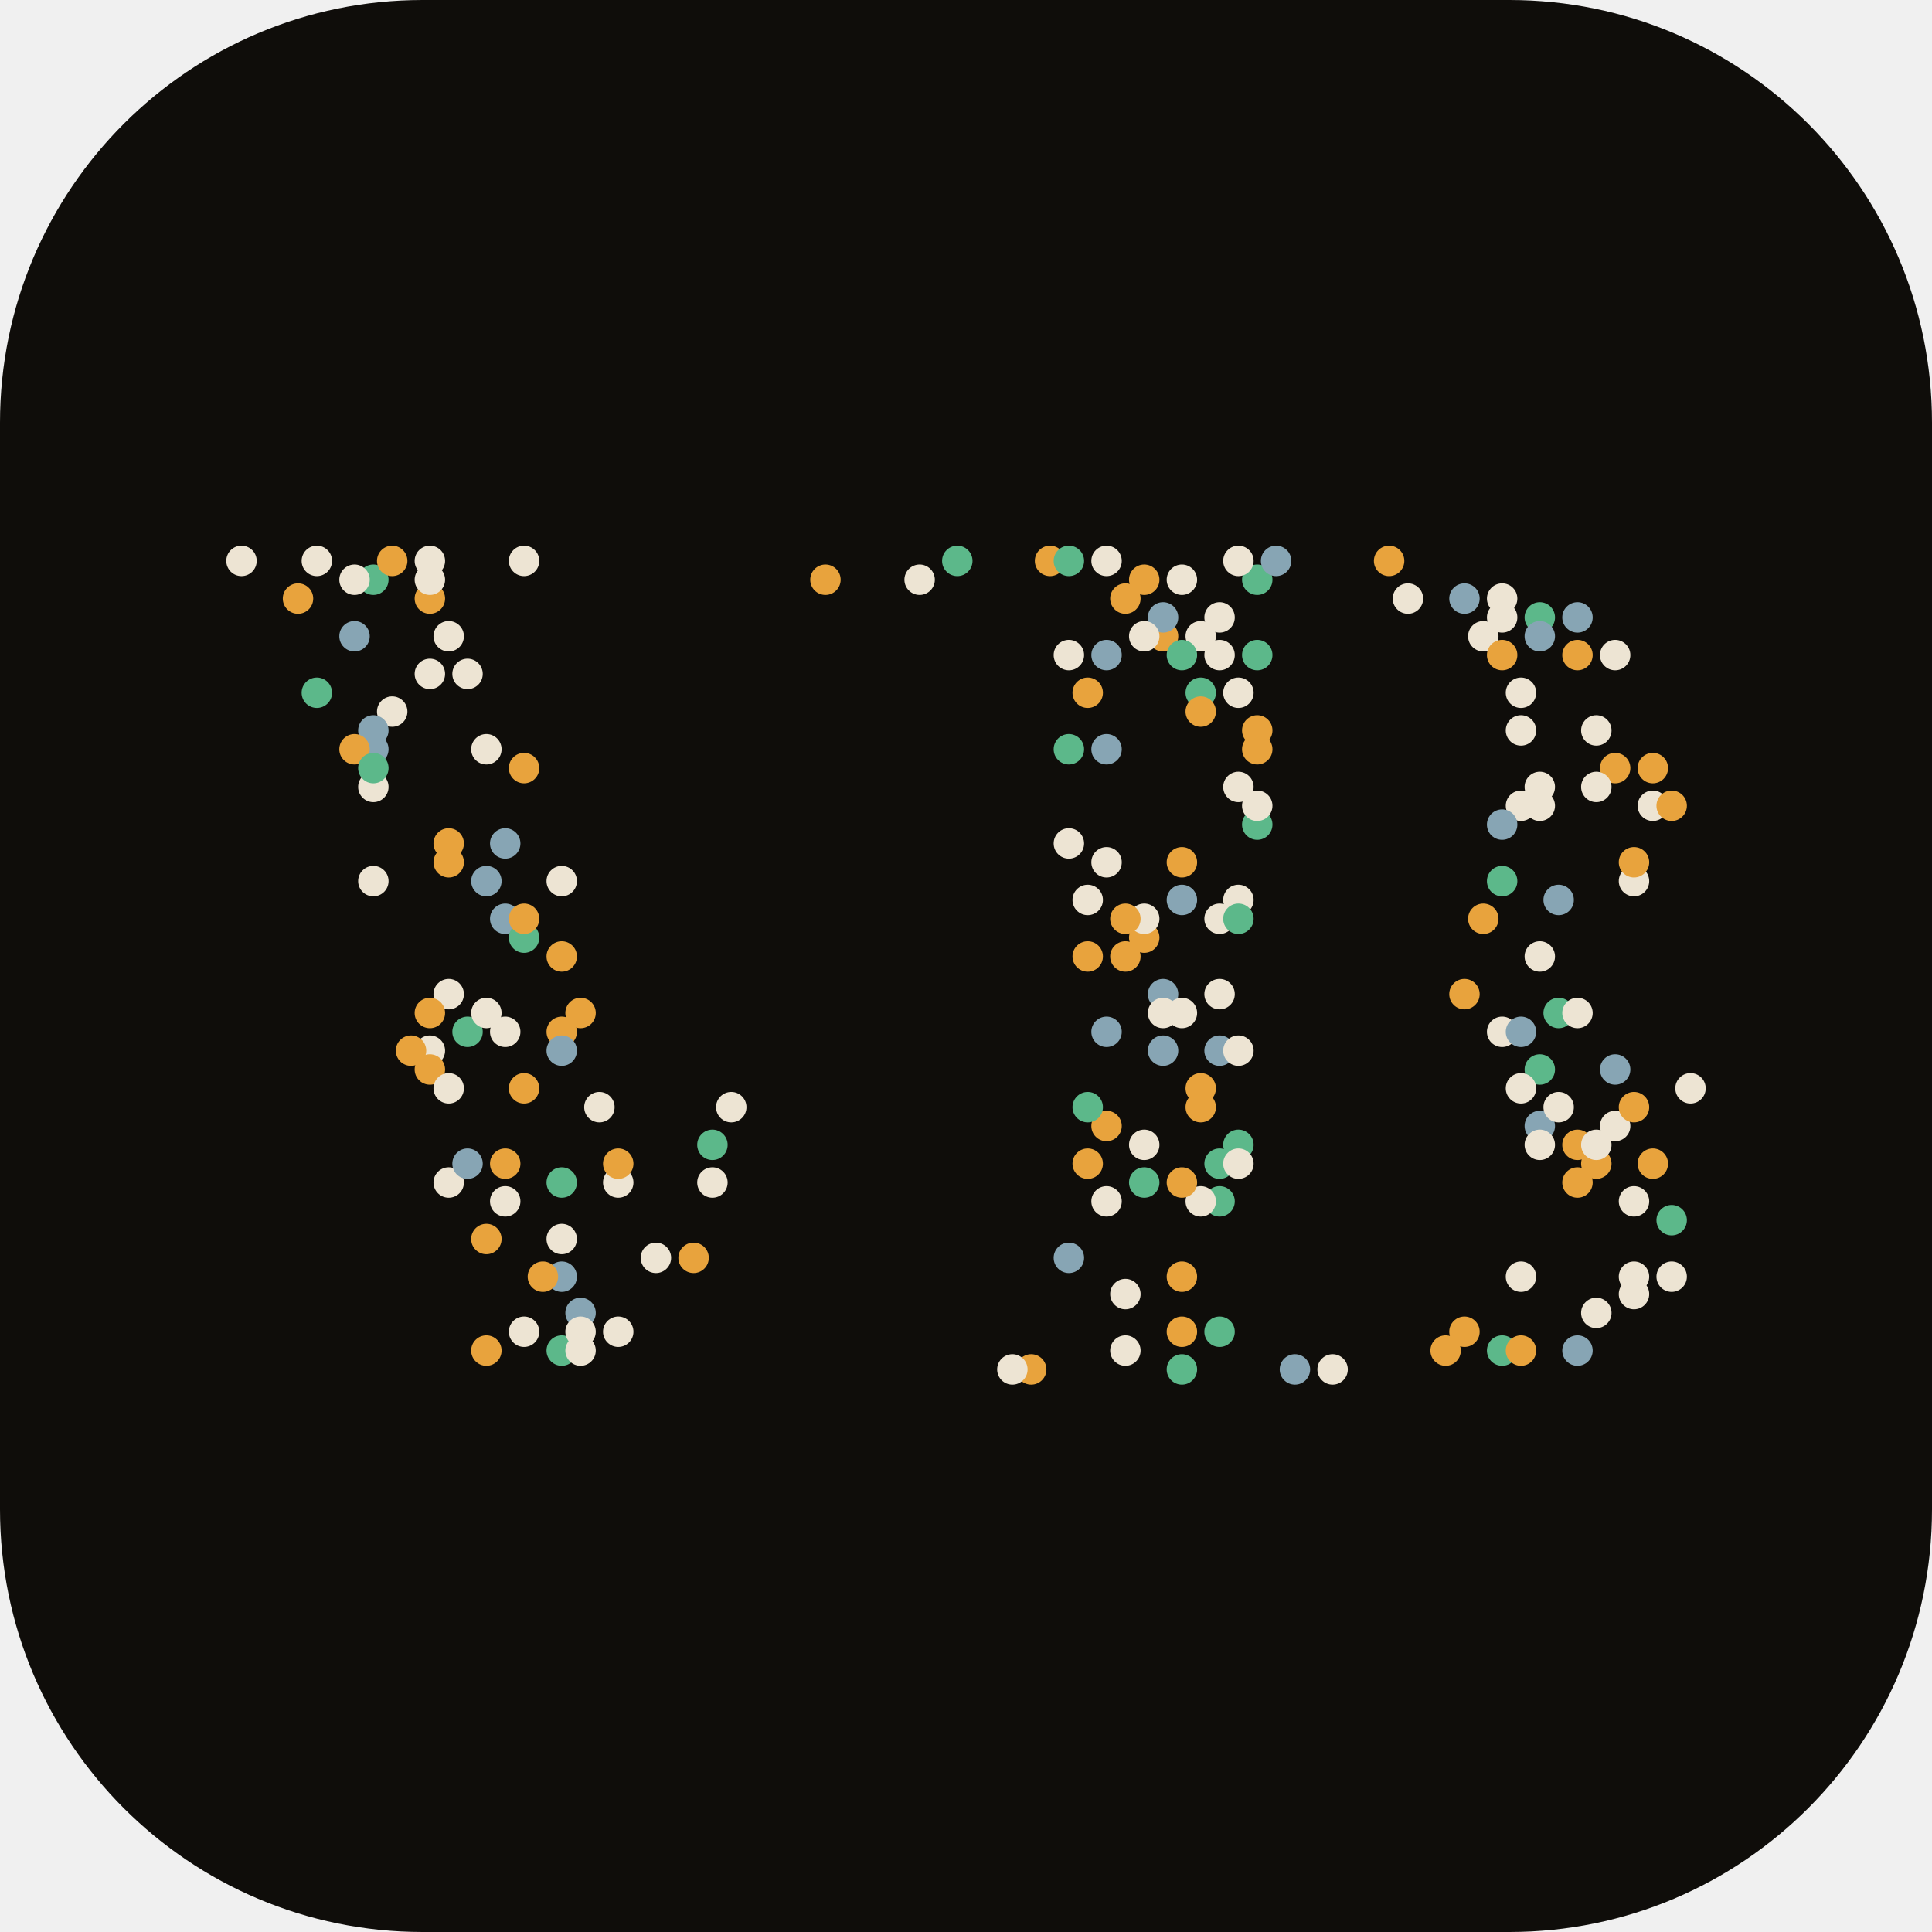
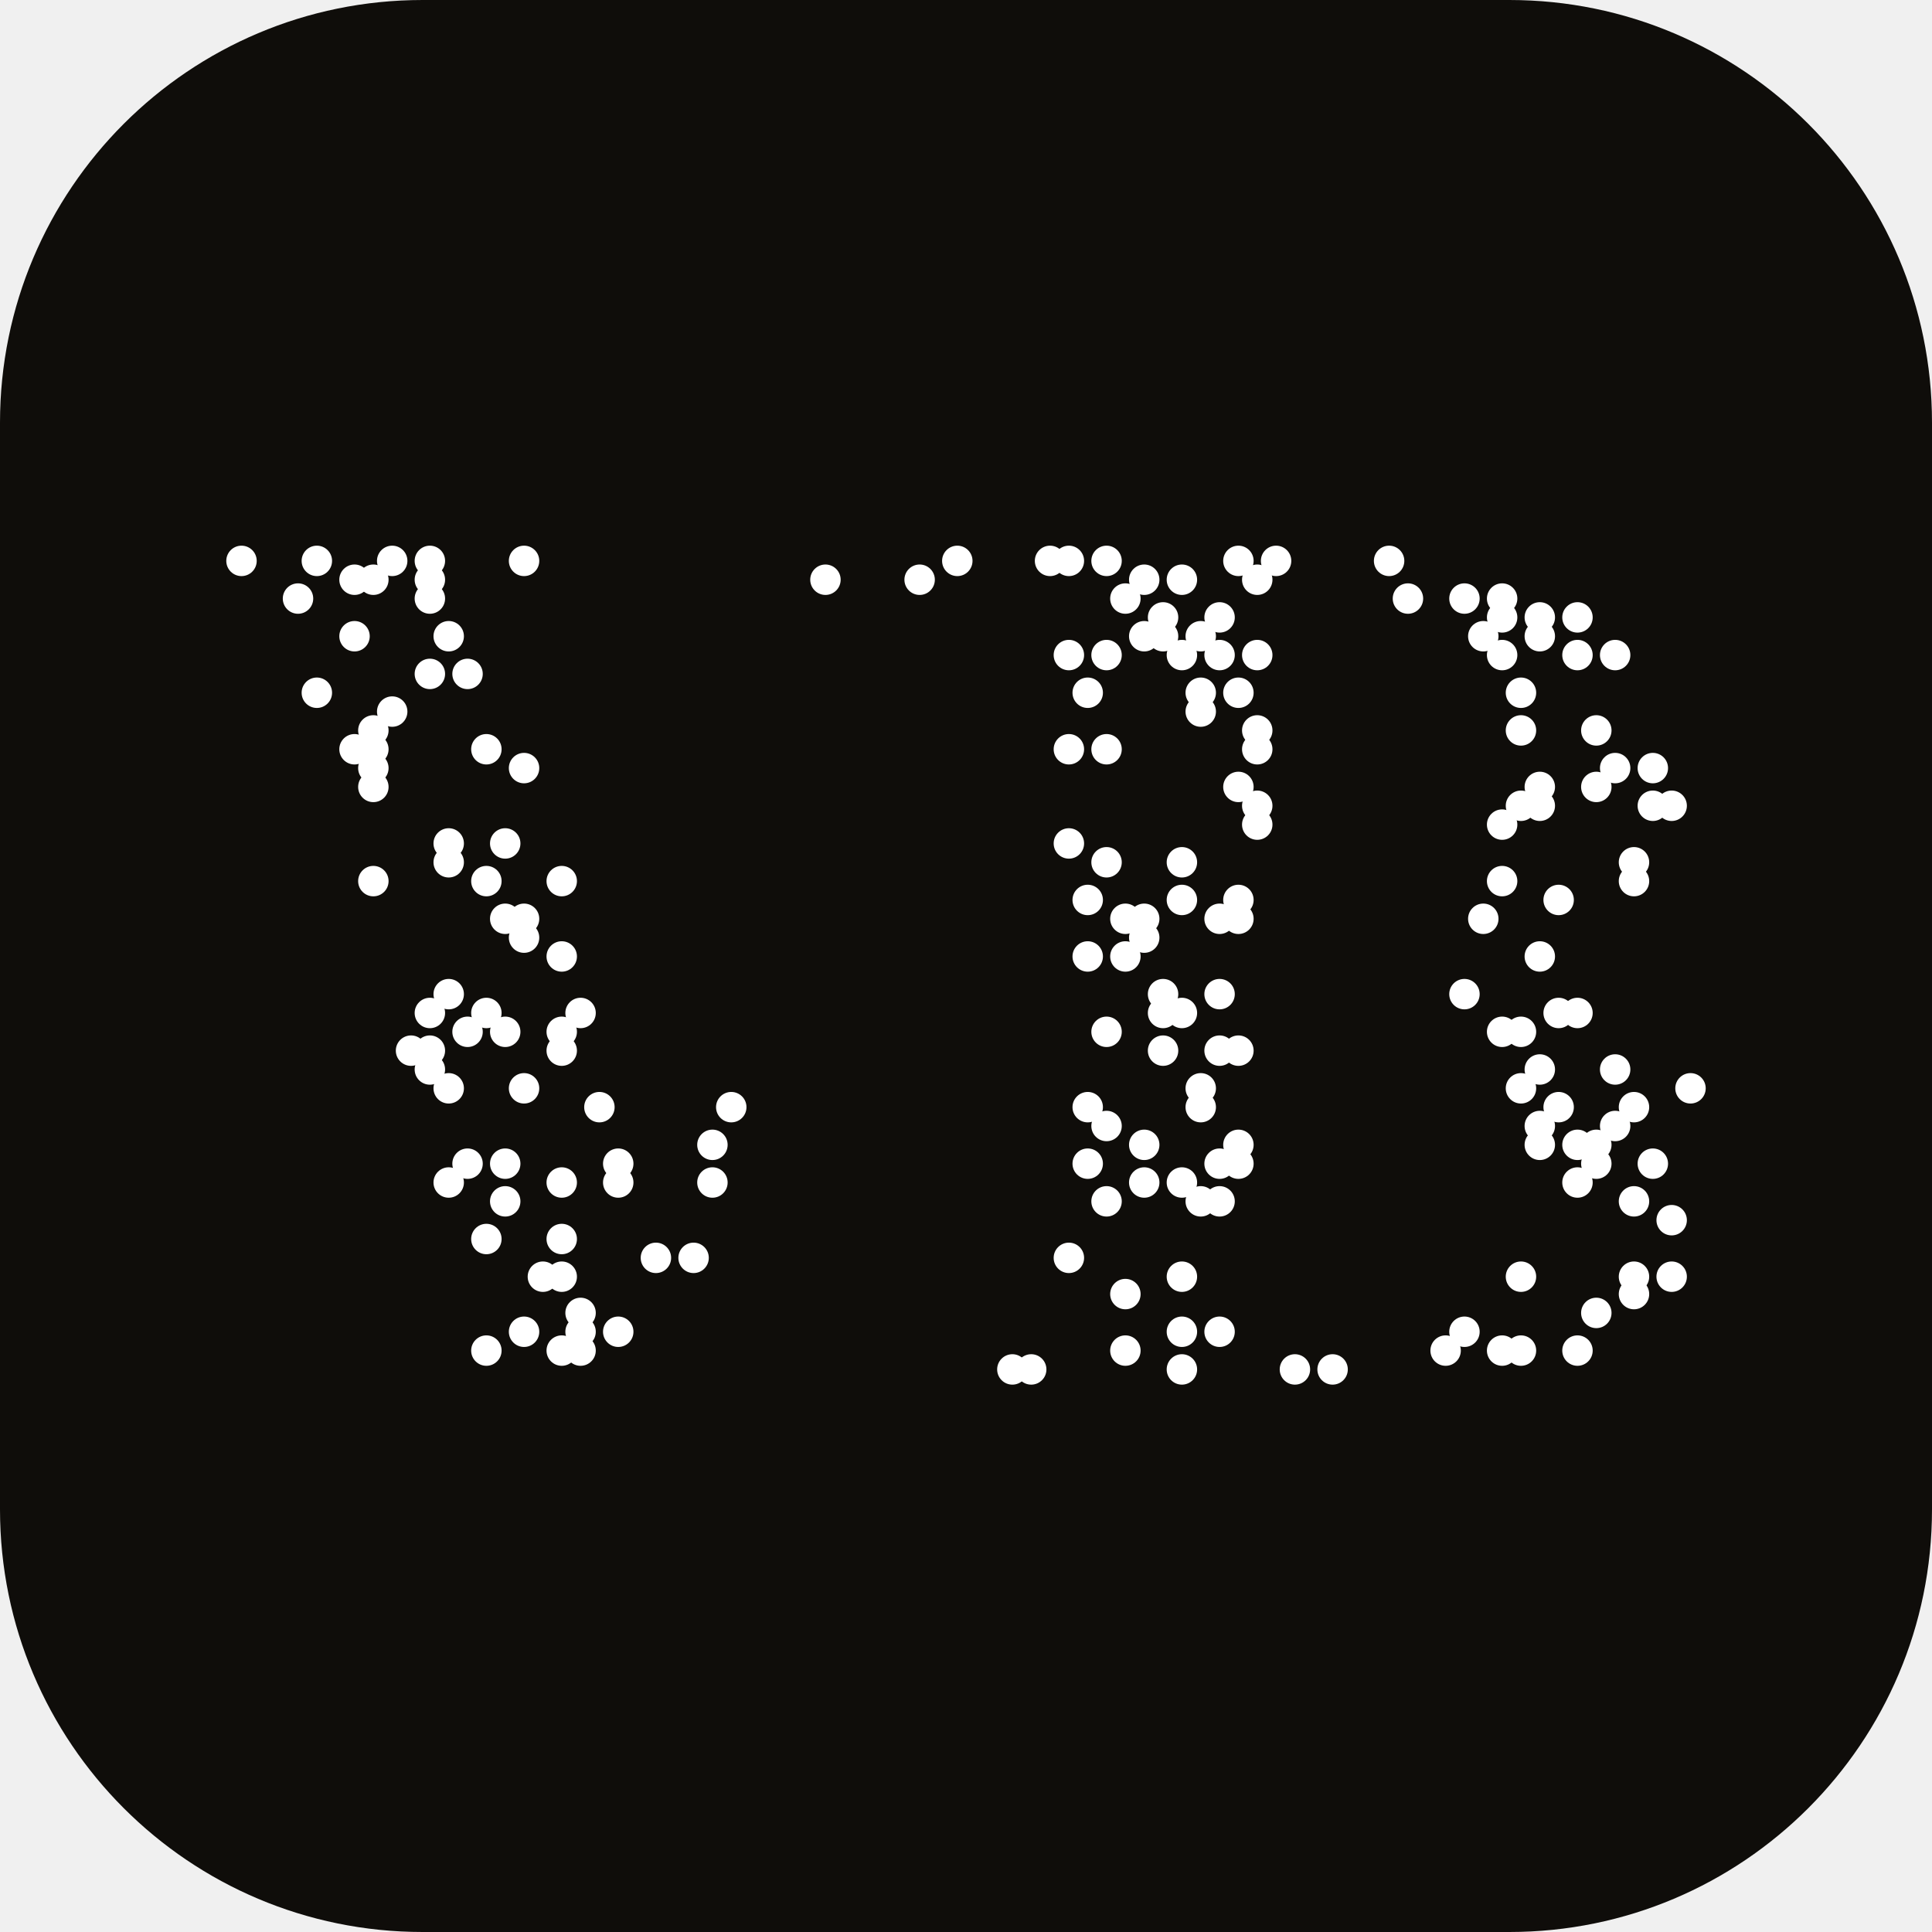
<svg xmlns="http://www.w3.org/2000/svg" viewBox="0 0 64 64">
  <rect width="64" height="64" rx="14" fill="#0F0D0A" />
  <g transform="translate(8 18.58) scale(0.48)">
-     <circle cx="67.5" cy="24.7" r="1.05" fill="#EDE4D3" />
-     <circle cx="87.0" cy="3.9" r="1.05" fill="#EDE4D3" />
-     <circle cx="10.4" cy="10.4" r="1.05" fill="#EDE4D3" />
-     <circle cx="92.2" cy="6.5" r="1.05" fill="#E8A33D" />
-     <circle cx="40.3" cy="1.3" r="1.05" fill="#E8A33D" />
-     <circle cx="18.2" cy="24.7" r="1.05" fill="#87A5B4" />
-     <circle cx="57.1" cy="13.0" r="1.05" fill="#5cb88a" />
-     <circle cx="96.1" cy="22.1" r="1.05" fill="#EDE4D3" />
-     <circle cx="88.3" cy="11.7" r="1.05" fill="#EDE4D3" />
-     <circle cx="5.2" cy="0.0" r="1.05" fill="#EDE4D3" />
-     <circle cx="18.2" cy="41.6" r="1.05" fill="#E8A33D" />
-     <circle cx="23.4" cy="31.2" r="1.05" fill="#E8A33D" />
-     <circle cx="23.4" cy="51.9" r="1.05" fill="#87A5B4" />
-     <circle cx="70.1" cy="1.3" r="1.05" fill="#5cb88a" />
-     <circle cx="100.0" cy="36.4" r="1.05" fill="#EDE4D3" />
-     <circle cx="87.0" cy="2.6" r="1.05" fill="#EDE4D3" />
-     <circle cx="98.7" cy="49.4" r="1.05" fill="#EDE4D3" />
-     <circle cx="16.9" cy="54.5" r="1.05" fill="#E8A33D" />
-     <circle cx="61.0" cy="27.3" r="1.05" fill="#E8A33D" />
-     <circle cx="89.6" cy="39.0" r="1.05" fill="#87A5B4" />
-     <circle cx="87.0" cy="22.1" r="1.05" fill="#5cb88a" />
-     <circle cx="18.2" cy="44.2" r="1.05" fill="#EDE4D3" />
-     <circle cx="94.8" cy="6.5" r="1.05" fill="#EDE4D3" />
-     <circle cx="26.0" cy="42.9" r="1.05" fill="#EDE4D3" />
-     <circle cx="84.4" cy="29.9" r="1.05" fill="#E8A33D" />
-     <circle cx="94.8" cy="14.3" r="1.05" fill="#E8A33D" />
-     <circle cx="59.7" cy="32.5" r="1.05" fill="#87A5B4" />
-     <circle cx="68.8" cy="40.3" r="1.05" fill="#5cb88a" />
-     <circle cx="66.2" cy="5.2" r="1.05" fill="#EDE4D3" />
-     <circle cx="59.7" cy="0.0" r="1.05" fill="#EDE4D3" />
-     <circle cx="96.1" cy="50.6" r="1.05" fill="#EDE4D3" />
-     <circle cx="64.9" cy="49.4" r="1.05" fill="#E8A33D" />
-     <circle cx="63.6" cy="5.2" r="1.05" fill="#E8A33D" />
-     <circle cx="84.4" cy="2.6" r="1.05" fill="#87A5B4" />
-     <circle cx="70.1" cy="18.2" r="1.05" fill="#5cb88a" />
-     <circle cx="68.8" cy="23.4" r="1.05" fill="#EDE4D3" />
-     <circle cx="61.0" cy="54.5" r="1.05" fill="#EDE4D3" />
-     <circle cx="96.1" cy="49.4" r="1.05" fill="#EDE4D3" />
-     <circle cx="26.0" cy="41.6" r="1.05" fill="#E8A33D" />
-     <circle cx="58.4" cy="27.3" r="1.05" fill="#E8A33D" />
-     <circle cx="9.1" cy="13.0" r="1.05" fill="#87A5B4" />
-     <circle cx="5.2" cy="9.1" r="1.05" fill="#5cb88a" />
-     <circle cx="88.3" cy="16.9" r="1.05" fill="#EDE4D3" />
-     <circle cx="93.5" cy="11.7" r="1.05" fill="#EDE4D3" />
-     <circle cx="67.5" cy="3.9" r="1.05" fill="#EDE4D3" />
-     <circle cx="54.5" cy="55.8" r="1.05" fill="#E8A33D" />
-     <circle cx="96.1" cy="20.8" r="1.05" fill="#E8A33D" />
-     <circle cx="64.9" cy="23.4" r="1.05" fill="#87A5B4" />
-     <circle cx="70.1" cy="6.5" r="1.05" fill="#5cb88a" />
-     <circle cx="67.5" cy="6.5" r="1.05" fill="#EDE4D3" />
-     <circle cx="64.9" cy="1.3" r="1.05" fill="#EDE4D3" />
-     <circle cx="90.9" cy="37.7" r="1.05" fill="#EDE4D3" />
-     <circle cx="64.9" cy="20.8" r="1.05" fill="#E8A33D" />
-     <circle cx="66.2" cy="37.7" r="1.05" fill="#E8A33D" />
-     <circle cx="94.8" cy="35.1" r="1.05" fill="#87A5B4" />
-     <circle cx="67.5" cy="44.2" r="1.05" fill="#5cb88a" />
-     <circle cx="61.0" cy="50.6" r="1.05" fill="#EDE4D3" />
-     <circle cx="18.2" cy="32.5" r="1.05" fill="#EDE4D3" />
-     <circle cx="14.3" cy="29.9" r="1.05" fill="#EDE4D3" />
-     <circle cx="13.0" cy="2.6" r="1.05" fill="#E8A33D" />
-     <circle cx="97.4" cy="41.6" r="1.05" fill="#E8A33D" />
-     <circle cx="59.7" cy="6.5" r="1.05" fill="#87A5B4" />
-     <circle cx="22.1" cy="42.9" r="1.05" fill="#5cb88a" />
-     <circle cx="67.5" cy="29.9" r="1.05" fill="#EDE4D3" />
-     <circle cx="46.8" cy="1.3" r="1.05" fill="#EDE4D3" />
-     <circle cx="89.6" cy="16.9" r="1.05" fill="#EDE4D3" />
-     <circle cx="92.2" cy="40.3" r="1.05" fill="#E8A33D" />
-     <circle cx="64.9" cy="53.2" r="1.05" fill="#E8A33D" />
-     <circle cx="9.1" cy="11.7" r="1.05" fill="#87A5B4" />
-     <circle cx="87.0" cy="54.5" r="1.05" fill="#5cb88a" />
-     <circle cx="14.3" cy="42.9" r="1.05" fill="#EDE4D3" />
-     <circle cx="88.3" cy="9.1" r="1.05" fill="#EDE4D3" />
-     <circle cx="88.3" cy="49.4" r="1.05" fill="#EDE4D3" />
-     <circle cx="85.7" cy="24.7" r="1.05" fill="#E8A33D" />
-     <circle cx="83.1" cy="54.5" r="1.05" fill="#E8A33D" />
-     <circle cx="63.6" cy="3.9" r="1.05" fill="#87A5B4" />
-     <circle cx="67.5" cy="41.6" r="1.05" fill="#5cb88a" />
-     <circle cx="26.0" cy="53.2" r="1.05" fill="#EDE4D3" />
-     <circle cx="96.1" cy="44.2" r="1.05" fill="#EDE4D3" />
-     <circle cx="93.5" cy="15.6" r="1.05" fill="#EDE4D3" />
-     <circle cx="62.3" cy="26.0" r="1.05" fill="#E8A33D" />
-     <circle cx="16.9" cy="46.8" r="1.05" fill="#E8A33D" />
-     <circle cx="92.2" cy="54.5" r="1.05" fill="#87A5B4" />
-     <circle cx="98.7" cy="45.5" r="1.05" fill="#5cb88a" />
-     <circle cx="94.8" cy="39.0" r="1.05" fill="#EDE4D3" />
-     <circle cx="66.2" cy="44.2" r="1.05" fill="#EDE4D3" />
-     <circle cx="13.0" cy="1.3" r="1.05" fill="#EDE4D3" />
-     <circle cx="88.3" cy="54.5" r="1.05" fill="#E8A33D" />
-     <circle cx="64.9" cy="42.9" r="1.05" fill="#E8A33D" />
-     <circle cx="92.2" cy="3.9" r="1.05" fill="#87A5B4" />
-     <circle cx="67.5" cy="53.2" r="1.05" fill="#5cb88a" />
-     <circle cx="89.6" cy="40.3" r="1.05" fill="#EDE4D3" />
-     <circle cx="58.4" cy="23.4" r="1.05" fill="#EDE4D3" />
-     <circle cx="70.1" cy="16.9" r="1.05" fill="#EDE4D3" />
-     <circle cx="22.1" cy="32.5" r="1.05" fill="#E8A33D" />
-     <circle cx="55.8" cy="0.0" r="1.05" fill="#E8A33D" />
-     <circle cx="63.6" cy="33.8" r="1.05" fill="#87A5B4" />
-     <circle cx="66.2" cy="9.1" r="1.05" fill="#5cb88a" />
-     <circle cx="22.1" cy="22.1" r="1.05" fill="#EDE4D3" />
-     <circle cx="97.4" cy="16.9" r="1.05" fill="#EDE4D3" />
-     <circle cx="57.1" cy="6.5" r="1.05" fill="#EDE4D3" />
-     <circle cx="97.4" cy="14.3" r="1.05" fill="#E8A33D" />
-     <circle cx="31.2" cy="48.1" r="1.05" fill="#E8A33D" />
-     <circle cx="67.5" cy="33.8" r="1.05" fill="#87A5B4" />
-     <circle cx="64.9" cy="55.8" r="1.05" fill="#5cb88a" />
-     <circle cx="16.9" cy="13.0" r="1.05" fill="#EDE4D3" />
-     <circle cx="89.6" cy="15.6" r="1.05" fill="#EDE4D3" />
-     <circle cx="22.1" cy="46.8" r="1.05" fill="#EDE4D3" />
-     <circle cx="98.7" cy="16.9" r="1.05" fill="#E8A33D" />
-     <circle cx="19.5" cy="36.4" r="1.05" fill="#E8A33D" />
-     <circle cx="57.1" cy="48.1" r="1.05" fill="#87A5B4" />
-     <circle cx="22.1" cy="54.5" r="1.05" fill="#5cb88a" />
-     <circle cx="13.0" cy="33.8" r="1.05" fill="#EDE4D3" />
-     <circle cx="62.3" cy="24.7" r="1.05" fill="#EDE4D3" />
-     <circle cx="62.3" cy="40.3" r="1.05" fill="#EDE4D3" />
-     <circle cx="19.5" cy="14.3" r="1.05" fill="#E8A33D" />
-     <circle cx="93.5" cy="41.6" r="1.05" fill="#E8A33D" />
-     <circle cx="63.6" cy="29.9" r="1.05" fill="#87A5B4" />
-     <circle cx="9.1" cy="1.3" r="1.05" fill="#5cb88a" />
-     <circle cx="62.3" cy="5.2" r="1.05" fill="#EDE4D3" />
-     <circle cx="15.6" cy="7.8" r="1.05" fill="#EDE4D3" />
-     <circle cx="9.1" cy="22.1" r="1.05" fill="#EDE4D3" />
-     <circle cx="14.3" cy="20.8" r="1.05" fill="#E8A33D" />
-     <circle cx="13.0" cy="35.1" r="1.05" fill="#E8A33D" />
-     <circle cx="22.1" cy="33.8" r="1.05" fill="#87A5B4" />
-     <circle cx="68.8" cy="24.7" r="1.05" fill="#5cb88a" />
-     <circle cx="14.3" cy="5.2" r="1.05" fill="#EDE4D3" />
-     <circle cx="7.8" cy="1.3" r="1.05" fill="#EDE4D3" />
-     <circle cx="23.4" cy="54.5" r="1.05" fill="#EDE4D3" />
-     <circle cx="14.3" cy="19.5" r="1.05" fill="#E8A33D" />
-     <circle cx="62.3" cy="1.3" r="1.05" fill="#E8A33D" />
-     <circle cx="22.1" cy="49.4" r="1.05" fill="#87A5B4" />
-     <circle cx="19.5" cy="26.0" r="1.05" fill="#5cb88a" />
-     <circle cx="33.8" cy="37.7" r="1.05" fill="#EDE4D3" />
-     <circle cx="0.0" cy="0.0" r="1.05" fill="#EDE4D3" />
-     <circle cx="57.1" cy="19.5" r="1.05" fill="#EDE4D3" />
-     <circle cx="92.2" cy="42.9" r="1.05" fill="#E8A33D" />
-     <circle cx="20.8" cy="49.4" r="1.05" fill="#E8A33D" />
-     <circle cx="87.0" cy="18.2" r="1.05" fill="#87A5B4" />
-     <circle cx="89.6" cy="3.9" r="1.05" fill="#5cb88a" />
-     <circle cx="93.5" cy="51.9" r="1.05" fill="#EDE4D3" />
-     <circle cx="28.6" cy="48.1" r="1.05" fill="#EDE4D3" />
-     <circle cx="59.7" cy="44.2" r="1.05" fill="#EDE4D3" />
-     <circle cx="11.7" cy="33.8" r="1.05" fill="#E8A33D" />
-     <circle cx="66.2" cy="36.4" r="1.05" fill="#E8A33D" />
-     <circle cx="16.9" cy="22.1" r="1.05" fill="#87A5B4" />
-     <circle cx="32.5" cy="40.3" r="1.05" fill="#5cb88a" />
-     <circle cx="14.3" cy="36.4" r="1.05" fill="#EDE4D3" />
-     <circle cx="68.8" cy="33.8" r="1.05" fill="#EDE4D3" />
-     <circle cx="19.5" cy="0.0" r="1.05" fill="#EDE4D3" />
-     <circle cx="70.1" cy="11.7" r="1.05" fill="#E8A33D" />
-     <circle cx="58.4" cy="41.6" r="1.05" fill="#E8A33D" />
-     <circle cx="71.4" cy="0.0" r="1.05" fill="#87A5B4" />
-     <circle cx="89.6" cy="35.1" r="1.05" fill="#5cb88a" />
-     <circle cx="87.0" cy="32.5" r="1.05" fill="#EDE4D3" />
-     <circle cx="13.0" cy="7.8" r="1.05" fill="#EDE4D3" />
-     <circle cx="64.9" cy="31.2" r="1.05" fill="#EDE4D3" />
-     <circle cx="66.2" cy="10.4" r="1.05" fill="#E8A33D" />
-     <circle cx="59.7" cy="39.0" r="1.05" fill="#E8A33D" />
-     <circle cx="72.7" cy="55.8" r="1.05" fill="#87A5B4" />
-     <circle cx="58.4" cy="37.7" r="1.05" fill="#5cb88a" />
-     <circle cx="63.6" cy="31.2" r="1.05" fill="#EDE4D3" />
-     <circle cx="88.3" cy="36.4" r="1.05" fill="#EDE4D3" />
-     <circle cx="80.5" cy="2.6" r="1.05" fill="#EDE4D3" />
-     <circle cx="61.0" cy="24.7" r="1.05" fill="#E8A33D" />
-     <circle cx="61.0" cy="2.6" r="1.05" fill="#E8A33D" />
-     <circle cx="88.3" cy="32.5" r="1.05" fill="#87A5B4" />
-     <circle cx="15.6" cy="32.5" r="1.05" fill="#5cb88a" />
-     <circle cx="89.6" cy="27.3" r="1.05" fill="#EDE4D3" />
-     <circle cx="93.5" cy="40.3" r="1.05" fill="#EDE4D3" />
-     <circle cx="59.7" cy="20.8" r="1.05" fill="#EDE4D3" />
-     <circle cx="22.1" cy="27.3" r="1.05" fill="#E8A33D" />
-     <circle cx="84.4" cy="53.2" r="1.05" fill="#E8A33D" />
-     <circle cx="89.6" cy="5.2" r="1.05" fill="#87A5B4" />
-     <circle cx="62.3" cy="42.9" r="1.05" fill="#5cb88a" />
-     <circle cx="68.8" cy="15.6" r="1.05" fill="#EDE4D3" />
-     <circle cx="9.1" cy="15.6" r="1.05" fill="#EDE4D3" />
-     <circle cx="23.4" cy="53.2" r="1.05" fill="#EDE4D3" />
-     <circle cx="19.5" cy="24.7" r="1.05" fill="#E8A33D" />
-     <circle cx="79.2" cy="0.0" r="1.05" fill="#E8A33D" />
-     <circle cx="90.9" cy="23.4" r="1.05" fill="#87A5B4" />
-     <circle cx="90.9" cy="31.2" r="1.05" fill="#5cb88a" />
-     <circle cx="92.2" cy="31.2" r="1.05" fill="#EDE4D3" />
-     <circle cx="24.7" cy="37.7" r="1.05" fill="#EDE4D3" />
-     <circle cx="16.9" cy="31.2" r="1.05" fill="#EDE4D3" />
-     <circle cx="10.4" cy="0.0" r="1.05" fill="#E8A33D" />
-     <circle cx="70.1" cy="13.0" r="1.05" fill="#E8A33D" />
-     <circle cx="15.6" cy="41.6" r="1.05" fill="#87A5B4" />
-     <circle cx="57.1" cy="0.0" r="1.05" fill="#5cb88a" />
-     <circle cx="68.8" cy="41.6" r="1.05" fill="#EDE4D3" />
-     <circle cx="13.0" cy="0.0" r="1.05" fill="#EDE4D3" />
-     <circle cx="68.8" cy="9.1" r="1.05" fill="#EDE4D3" />
-     <circle cx="7.8" cy="13.0" r="1.05" fill="#E8A33D" />
-     <circle cx="96.1" cy="37.7" r="1.05" fill="#E8A33D" />
-     <circle cx="7.8" cy="5.2" r="1.05" fill="#87A5B4" />
-     <circle cx="64.9" cy="6.5" r="1.05" fill="#5cb88a" />
-     <circle cx="68.8" cy="0.0" r="1.05" fill="#EDE4D3" />
-     <circle cx="75.3" cy="55.8" r="1.05" fill="#EDE4D3" />
-     <circle cx="85.7" cy="5.2" r="1.05" fill="#EDE4D3" />
-     <circle cx="87.0" cy="6.5" r="1.05" fill="#E8A33D" />
-     <circle cx="3.9" cy="2.6" r="1.05" fill="#E8A33D" />
-     <circle cx="59.7" cy="13.0" r="1.05" fill="#87A5B4" />
-     <circle cx="49.4" cy="0.0" r="1.05" fill="#5cb88a" />
-     <circle cx="32.5" cy="42.9" r="1.05" fill="#EDE4D3" />
-     <circle cx="19.5" cy="53.2" r="1.05" fill="#EDE4D3" />
-     <circle cx="53.2" cy="55.8" r="1.05" fill="#EDE4D3" />
-     <circle cx="58.4" cy="9.1" r="1.05" fill="#E8A33D" />
-     <circle cx="13.0" cy="31.2" r="1.05" fill="#E8A33D" />
-     <circle cx="18.2" cy="19.5" r="1.05" fill="#87A5B4" />
-     <circle cx="9.1" cy="14.3" r="1.05" fill="#5cb88a" />
+     <circle cx="67.5" cy="24.7" r="1.05" fill="#ffffff" />
+     <circle cx="87.0" cy="3.9" r="1.05" fill="#ffffff" />
+     <circle cx="10.4" cy="10.4" r="1.05" fill="#ffffff" />
+     <circle cx="92.2" cy="6.5" r="1.05" fill="#ffffff" />
+     <circle cx="40.3" cy="1.3" r="1.05" fill="#ffffff" />
+     <circle cx="18.2" cy="24.7" r="1.05" fill="#ffffff" />
+     <circle cx="57.1" cy="13.0" r="1.05" fill="#ffffff" />
+     <circle cx="96.1" cy="22.1" r="1.05" fill="#ffffff" />
+     <circle cx="88.3" cy="11.7" r="1.05" fill="#ffffff" />
+     <circle cx="5.2" cy="0.0" r="1.05" fill="#ffffff" />
+     <circle cx="18.2" cy="41.6" r="1.05" fill="#ffffff" />
+     <circle cx="23.4" cy="31.2" r="1.05" fill="#ffffff" />
+     <circle cx="23.4" cy="51.9" r="1.05" fill="#ffffff" />
+     <circle cx="70.1" cy="1.3" r="1.05" fill="#ffffff" />
+     <circle cx="100.0" cy="36.4" r="1.05" fill="#ffffff" />
+     <circle cx="87.0" cy="2.6" r="1.05" fill="#ffffff" />
+     <circle cx="98.7" cy="49.4" r="1.05" fill="#ffffff" />
+     <circle cx="16.9" cy="54.5" r="1.05" fill="#ffffff" />
+     <circle cx="61.0" cy="27.3" r="1.05" fill="#ffffff" />
+     <circle cx="89.6" cy="39.0" r="1.05" fill="#ffffff" />
+     <circle cx="87.0" cy="22.1" r="1.05" fill="#ffffff" />
+     <circle cx="18.2" cy="44.2" r="1.05" fill="#ffffff" />
+     <circle cx="94.8" cy="6.5" r="1.05" fill="#ffffff" />
+     <circle cx="26.0" cy="42.9" r="1.05" fill="#ffffff" />
+     <circle cx="84.4" cy="29.9" r="1.05" fill="#ffffff" />
+     <circle cx="94.8" cy="14.3" r="1.05" fill="#ffffff" />
+     <circle cx="59.7" cy="32.5" r="1.05" fill="#ffffff" />
+     <circle cx="68.8" cy="40.3" r="1.05" fill="#ffffff" />
+     <circle cx="66.2" cy="5.2" r="1.05" fill="#ffffff" />
+     <circle cx="59.7" cy="0.0" r="1.05" fill="#ffffff" />
+     <circle cx="96.1" cy="50.6" r="1.05" fill="#ffffff" />
+     <circle cx="64.9" cy="49.4" r="1.05" fill="#ffffff" />
+     <circle cx="63.6" cy="5.2" r="1.05" fill="#ffffff" />
+     <circle cx="84.4" cy="2.6" r="1.05" fill="#ffffff" />
+     <circle cx="70.1" cy="18.2" r="1.05" fill="#ffffff" />
+     <circle cx="68.8" cy="23.4" r="1.05" fill="#ffffff" />
+     <circle cx="61.0" cy="54.5" r="1.05" fill="#ffffff" />
+     <circle cx="96.1" cy="49.4" r="1.05" fill="#ffffff" />
+     <circle cx="26.0" cy="41.6" r="1.05" fill="#ffffff" />
+     <circle cx="58.4" cy="27.3" r="1.05" fill="#ffffff" />
+     <circle cx="9.1" cy="13.0" r="1.05" fill="#ffffff" />
+     <circle cx="5.2" cy="9.1" r="1.05" fill="#ffffff" />
+     <circle cx="88.3" cy="16.9" r="1.05" fill="#ffffff" />
+     <circle cx="93.5" cy="11.7" r="1.05" fill="#ffffff" />
+     <circle cx="67.5" cy="3.9" r="1.05" fill="#ffffff" />
+     <circle cx="54.5" cy="55.8" r="1.05" fill="#ffffff" />
+     <circle cx="96.1" cy="20.8" r="1.05" fill="#ffffff" />
+     <circle cx="64.9" cy="23.4" r="1.05" fill="#ffffff" />
+     <circle cx="70.1" cy="6.5" r="1.05" fill="#ffffff" />
+     <circle cx="67.5" cy="6.5" r="1.05" fill="#ffffff" />
+     <circle cx="64.9" cy="1.3" r="1.05" fill="#ffffff" />
+     <circle cx="90.9" cy="37.7" r="1.05" fill="#ffffff" />
+     <circle cx="64.9" cy="20.8" r="1.05" fill="#ffffff" />
+     <circle cx="66.2" cy="37.7" r="1.05" fill="#ffffff" />
+     <circle cx="94.8" cy="35.1" r="1.05" fill="#ffffff" />
+     <circle cx="67.5" cy="44.2" r="1.05" fill="#ffffff" />
+     <circle cx="61.0" cy="50.6" r="1.05" fill="#ffffff" />
+     <circle cx="18.2" cy="32.5" r="1.05" fill="#ffffff" />
+     <circle cx="14.3" cy="29.9" r="1.05" fill="#ffffff" />
+     <circle cx="13.0" cy="2.6" r="1.05" fill="#ffffff" />
+     <circle cx="97.4" cy="41.6" r="1.05" fill="#ffffff" />
+     <circle cx="59.7" cy="6.5" r="1.05" fill="#ffffff" />
+     <circle cx="22.1" cy="42.9" r="1.05" fill="#ffffff" />
+     <circle cx="67.5" cy="29.9" r="1.05" fill="#ffffff" />
+     <circle cx="46.8" cy="1.3" r="1.05" fill="#ffffff" />
+     <circle cx="89.6" cy="16.9" r="1.05" fill="#ffffff" />
+     <circle cx="92.2" cy="40.3" r="1.05" fill="#ffffff" />
+     <circle cx="64.9" cy="53.2" r="1.05" fill="#ffffff" />
+     <circle cx="9.1" cy="11.7" r="1.05" fill="#ffffff" />
+     <circle cx="87.0" cy="54.5" r="1.05" fill="#ffffff" />
+     <circle cx="14.3" cy="42.9" r="1.05" fill="#ffffff" />
+     <circle cx="88.3" cy="9.1" r="1.05" fill="#ffffff" />
+     <circle cx="88.3" cy="49.4" r="1.05" fill="#ffffff" />
+     <circle cx="85.7" cy="24.7" r="1.05" fill="#ffffff" />
+     <circle cx="83.1" cy="54.5" r="1.05" fill="#ffffff" />
+     <circle cx="63.6" cy="3.9" r="1.05" fill="#ffffff" />
+     <circle cx="67.5" cy="41.6" r="1.05" fill="#ffffff" />
+     <circle cx="26.0" cy="53.2" r="1.05" fill="#ffffff" />
+     <circle cx="96.1" cy="44.2" r="1.05" fill="#ffffff" />
+     <circle cx="93.5" cy="15.6" r="1.05" fill="#ffffff" />
+     <circle cx="62.3" cy="26.0" r="1.05" fill="#ffffff" />
+     <circle cx="16.9" cy="46.8" r="1.05" fill="#ffffff" />
+     <circle cx="92.2" cy="54.5" r="1.05" fill="#ffffff" />
+     <circle cx="98.7" cy="45.5" r="1.05" fill="#ffffff" />
+     <circle cx="94.8" cy="39.0" r="1.05" fill="#ffffff" />
+     <circle cx="66.2" cy="44.2" r="1.05" fill="#ffffff" />
+     <circle cx="13.0" cy="1.3" r="1.05" fill="#ffffff" />
+     <circle cx="88.3" cy="54.5" r="1.05" fill="#ffffff" />
+     <circle cx="64.9" cy="42.9" r="1.05" fill="#ffffff" />
+     <circle cx="92.2" cy="3.9" r="1.05" fill="#ffffff" />
+     <circle cx="67.5" cy="53.2" r="1.05" fill="#ffffff" />
+     <circle cx="89.6" cy="40.3" r="1.05" fill="#ffffff" />
+     <circle cx="58.4" cy="23.4" r="1.05" fill="#ffffff" />
+     <circle cx="70.1" cy="16.9" r="1.05" fill="#ffffff" />
+     <circle cx="22.1" cy="32.5" r="1.05" fill="#ffffff" />
+     <circle cx="55.8" cy="0.0" r="1.05" fill="#ffffff" />
+     <circle cx="63.6" cy="33.8" r="1.05" fill="#ffffff" />
+     <circle cx="66.2" cy="9.1" r="1.05" fill="#ffffff" />
+     <circle cx="22.1" cy="22.1" r="1.05" fill="#ffffff" />
+     <circle cx="97.4" cy="16.9" r="1.05" fill="#ffffff" />
+     <circle cx="57.1" cy="6.5" r="1.05" fill="#ffffff" />
+     <circle cx="97.4" cy="14.3" r="1.05" fill="#ffffff" />
+     <circle cx="31.2" cy="48.1" r="1.05" fill="#ffffff" />
+     <circle cx="67.5" cy="33.8" r="1.05" fill="#ffffff" />
+     <circle cx="64.9" cy="55.8" r="1.05" fill="#ffffff" />
+     <circle cx="16.9" cy="13.0" r="1.05" fill="#ffffff" />
+     <circle cx="89.6" cy="15.6" r="1.05" fill="#ffffff" />
+     <circle cx="22.1" cy="46.8" r="1.05" fill="#ffffff" />
+     <circle cx="98.7" cy="16.9" r="1.05" fill="#ffffff" />
+     <circle cx="19.5" cy="36.4" r="1.05" fill="#ffffff" />
+     <circle cx="57.1" cy="48.1" r="1.05" fill="#ffffff" />
+     <circle cx="22.1" cy="54.5" r="1.05" fill="#ffffff" />
+     <circle cx="13.0" cy="33.8" r="1.05" fill="#ffffff" />
+     <circle cx="62.3" cy="24.7" r="1.05" fill="#ffffff" />
+     <circle cx="62.3" cy="40.3" r="1.05" fill="#ffffff" />
+     <circle cx="19.5" cy="14.3" r="1.05" fill="#ffffff" />
+     <circle cx="93.5" cy="41.6" r="1.05" fill="#ffffff" />
+     <circle cx="63.6" cy="29.9" r="1.05" fill="#ffffff" />
+     <circle cx="9.1" cy="1.3" r="1.05" fill="#ffffff" />
+     <circle cx="62.3" cy="5.2" r="1.05" fill="#ffffff" />
+     <circle cx="15.6" cy="7.8" r="1.05" fill="#ffffff" />
+     <circle cx="9.1" cy="22.1" r="1.05" fill="#ffffff" />
+     <circle cx="14.3" cy="20.8" r="1.05" fill="#ffffff" />
+     <circle cx="13.0" cy="35.1" r="1.05" fill="#ffffff" />
+     <circle cx="22.1" cy="33.8" r="1.05" fill="#ffffff" />
+     <circle cx="68.8" cy="24.7" r="1.05" fill="#ffffff" />
+     <circle cx="14.3" cy="5.2" r="1.05" fill="#ffffff" />
+     <circle cx="7.8" cy="1.3" r="1.05" fill="#ffffff" />
+     <circle cx="23.4" cy="54.5" r="1.05" fill="#ffffff" />
+     <circle cx="14.3" cy="19.5" r="1.05" fill="#ffffff" />
+     <circle cx="62.3" cy="1.3" r="1.05" fill="#ffffff" />
+     <circle cx="22.1" cy="49.4" r="1.05" fill="#ffffff" />
+     <circle cx="19.5" cy="26.0" r="1.05" fill="#ffffff" />
+     <circle cx="33.8" cy="37.7" r="1.05" fill="#ffffff" />
+     <circle cx="0.0" cy="0.0" r="1.05" fill="#ffffff" />
+     <circle cx="57.1" cy="19.5" r="1.05" fill="#ffffff" />
+     <circle cx="92.2" cy="42.9" r="1.05" fill="#ffffff" />
+     <circle cx="20.8" cy="49.4" r="1.05" fill="#ffffff" />
+     <circle cx="87.0" cy="18.2" r="1.05" fill="#ffffff" />
+     <circle cx="89.6" cy="3.9" r="1.05" fill="#ffffff" />
+     <circle cx="93.5" cy="51.9" r="1.05" fill="#ffffff" />
+     <circle cx="28.6" cy="48.1" r="1.05" fill="#ffffff" />
+     <circle cx="59.7" cy="44.2" r="1.05" fill="#ffffff" />
+     <circle cx="11.7" cy="33.8" r="1.05" fill="#ffffff" />
+     <circle cx="66.2" cy="36.4" r="1.05" fill="#ffffff" />
+     <circle cx="16.9" cy="22.1" r="1.05" fill="#ffffff" />
+     <circle cx="32.5" cy="40.3" r="1.05" fill="#ffffff" />
+     <circle cx="14.3" cy="36.4" r="1.05" fill="#ffffff" />
+     <circle cx="68.8" cy="33.8" r="1.05" fill="#ffffff" />
+     <circle cx="19.5" cy="0.0" r="1.05" fill="#ffffff" />
+     <circle cx="70.1" cy="11.7" r="1.05" fill="#ffffff" />
+     <circle cx="58.4" cy="41.6" r="1.05" fill="#ffffff" />
+     <circle cx="71.4" cy="0.0" r="1.05" fill="#ffffff" />
+     <circle cx="89.6" cy="35.1" r="1.05" fill="#ffffff" />
+     <circle cx="87.0" cy="32.5" r="1.05" fill="#ffffff" />
+     <circle cx="13.0" cy="7.8" r="1.05" fill="#ffffff" />
+     <circle cx="64.9" cy="31.2" r="1.05" fill="#ffffff" />
+     <circle cx="66.2" cy="10.4" r="1.05" fill="#ffffff" />
+     <circle cx="59.7" cy="39.0" r="1.05" fill="#ffffff" />
+     <circle cx="72.7" cy="55.8" r="1.05" fill="#ffffff" />
+     <circle cx="58.4" cy="37.7" r="1.05" fill="#ffffff" />
+     <circle cx="63.6" cy="31.2" r="1.05" fill="#ffffff" />
+     <circle cx="88.3" cy="36.4" r="1.05" fill="#ffffff" />
+     <circle cx="80.5" cy="2.6" r="1.05" fill="#ffffff" />
+     <circle cx="61.0" cy="24.7" r="1.05" fill="#ffffff" />
+     <circle cx="61.0" cy="2.6" r="1.05" fill="#ffffff" />
+     <circle cx="88.3" cy="32.5" r="1.05" fill="#ffffff" />
+     <circle cx="15.6" cy="32.5" r="1.05" fill="#ffffff" />
+     <circle cx="89.6" cy="27.3" r="1.05" fill="#ffffff" />
+     <circle cx="93.5" cy="40.3" r="1.05" fill="#ffffff" />
+     <circle cx="59.7" cy="20.8" r="1.05" fill="#ffffff" />
+     <circle cx="22.1" cy="27.3" r="1.05" fill="#ffffff" />
+     <circle cx="84.4" cy="53.2" r="1.05" fill="#ffffff" />
+     <circle cx="89.6" cy="5.2" r="1.05" fill="#ffffff" />
+     <circle cx="62.3" cy="42.9" r="1.05" fill="#ffffff" />
+     <circle cx="68.8" cy="15.6" r="1.05" fill="#ffffff" />
+     <circle cx="9.1" cy="15.6" r="1.05" fill="#ffffff" />
+     <circle cx="23.4" cy="53.2" r="1.05" fill="#ffffff" />
+     <circle cx="19.5" cy="24.7" r="1.05" fill="#ffffff" />
+     <circle cx="79.2" cy="0.0" r="1.05" fill="#ffffff" />
+     <circle cx="90.9" cy="23.4" r="1.05" fill="#ffffff" />
+     <circle cx="90.9" cy="31.2" r="1.05" fill="#ffffff" />
+     <circle cx="92.2" cy="31.2" r="1.05" fill="#ffffff" />
+     <circle cx="24.7" cy="37.7" r="1.05" fill="#ffffff" />
+     <circle cx="16.9" cy="31.2" r="1.05" fill="#ffffff" />
+     <circle cx="10.4" cy="0.0" r="1.05" fill="#ffffff" />
+     <circle cx="70.1" cy="13.0" r="1.05" fill="#ffffff" />
+     <circle cx="15.6" cy="41.6" r="1.05" fill="#ffffff" />
+     <circle cx="57.1" cy="0.0" r="1.05" fill="#ffffff" />
+     <circle cx="68.8" cy="41.6" r="1.05" fill="#ffffff" />
+     <circle cx="13.0" cy="0.0" r="1.05" fill="#ffffff" />
+     <circle cx="68.8" cy="9.1" r="1.05" fill="#ffffff" />
+     <circle cx="7.8" cy="13.0" r="1.05" fill="#ffffff" />
+     <circle cx="96.1" cy="37.7" r="1.05" fill="#ffffff" />
+     <circle cx="7.8" cy="5.2" r="1.05" fill="#ffffff" />
+     <circle cx="64.9" cy="6.5" r="1.05" fill="#ffffff" />
+     <circle cx="68.8" cy="0.0" r="1.05" fill="#ffffff" />
+     <circle cx="75.3" cy="55.8" r="1.05" fill="#ffffff" />
+     <circle cx="85.7" cy="5.2" r="1.05" fill="#ffffff" />
+     <circle cx="87.0" cy="6.5" r="1.05" fill="#ffffff" />
+     <circle cx="3.9" cy="2.6" r="1.05" fill="#ffffff" />
+     <circle cx="59.7" cy="13.0" r="1.05" fill="#ffffff" />
+     <circle cx="49.4" cy="0.0" r="1.05" fill="#ffffff" />
+     <circle cx="32.5" cy="42.9" r="1.05" fill="#ffffff" />
+     <circle cx="19.5" cy="53.2" r="1.05" fill="#ffffff" />
+     <circle cx="53.2" cy="55.8" r="1.05" fill="#ffffff" />
+     <circle cx="58.4" cy="9.1" r="1.05" fill="#ffffff" />
+     <circle cx="13.0" cy="31.2" r="1.05" fill="#ffffff" />
+     <circle cx="18.2" cy="19.5" r="1.05" fill="#ffffff" />
+     <circle cx="9.1" cy="14.3" r="1.05" fill="#ffffff" />
  </g>
</svg>
